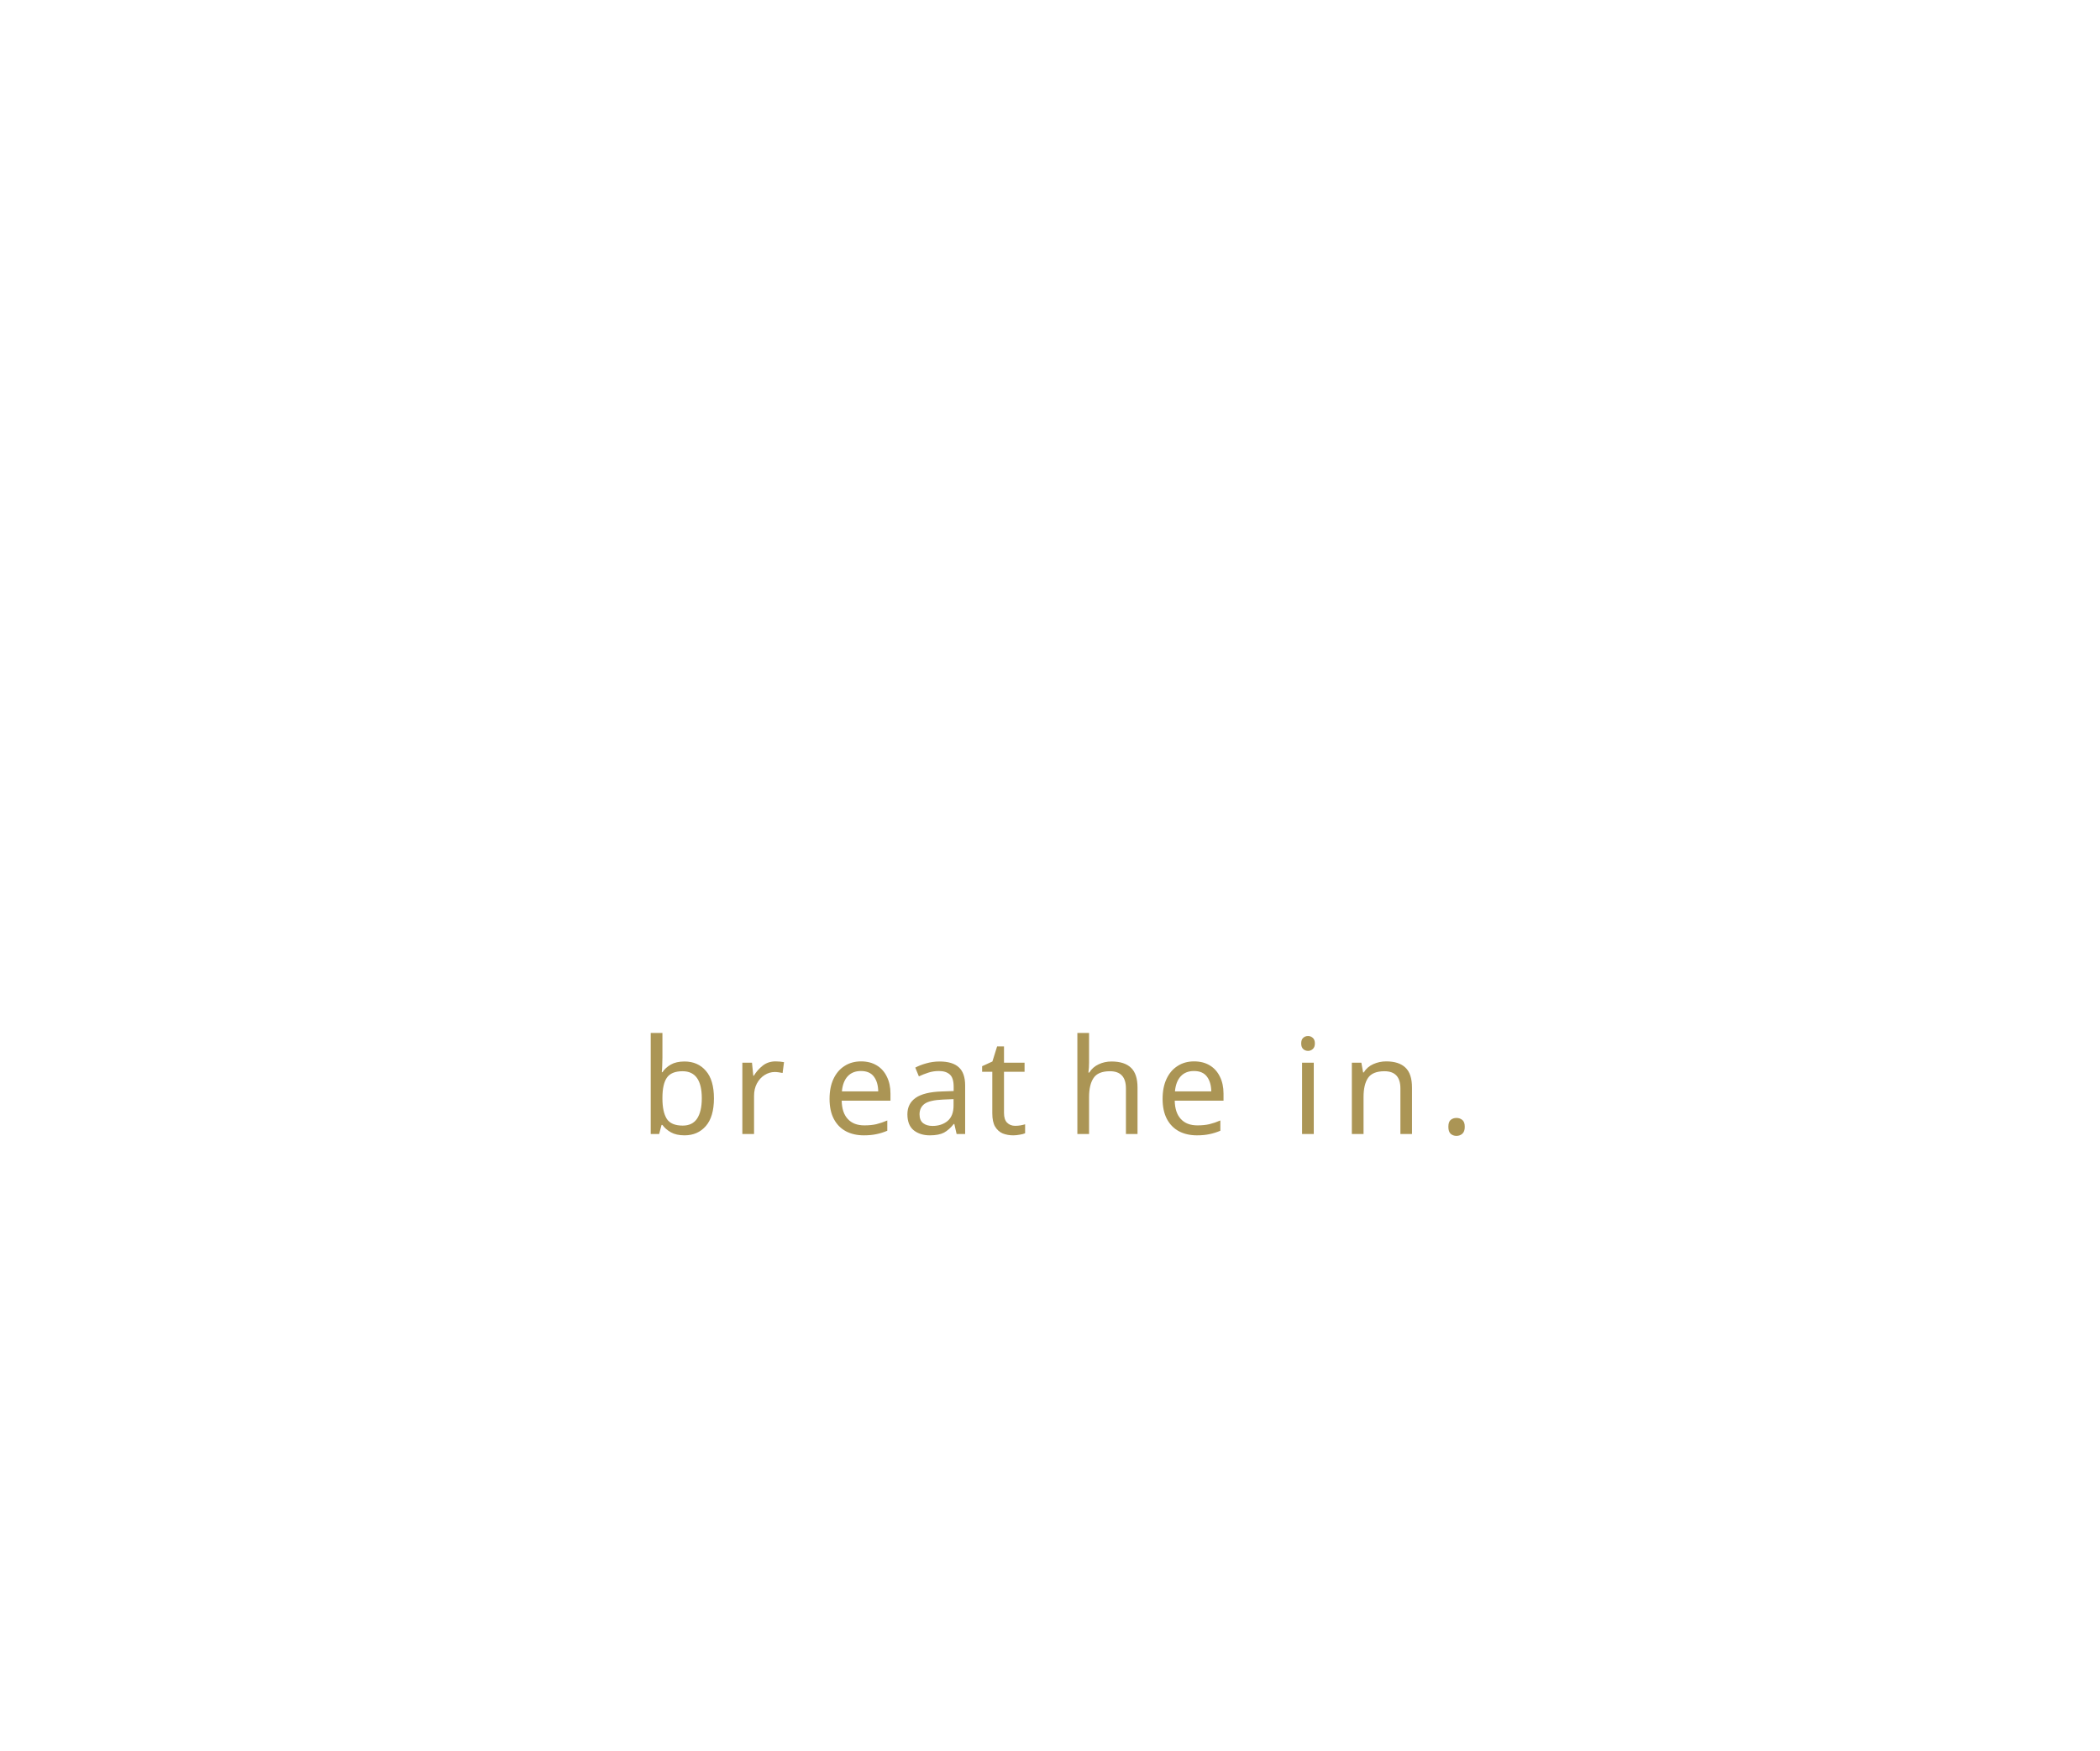
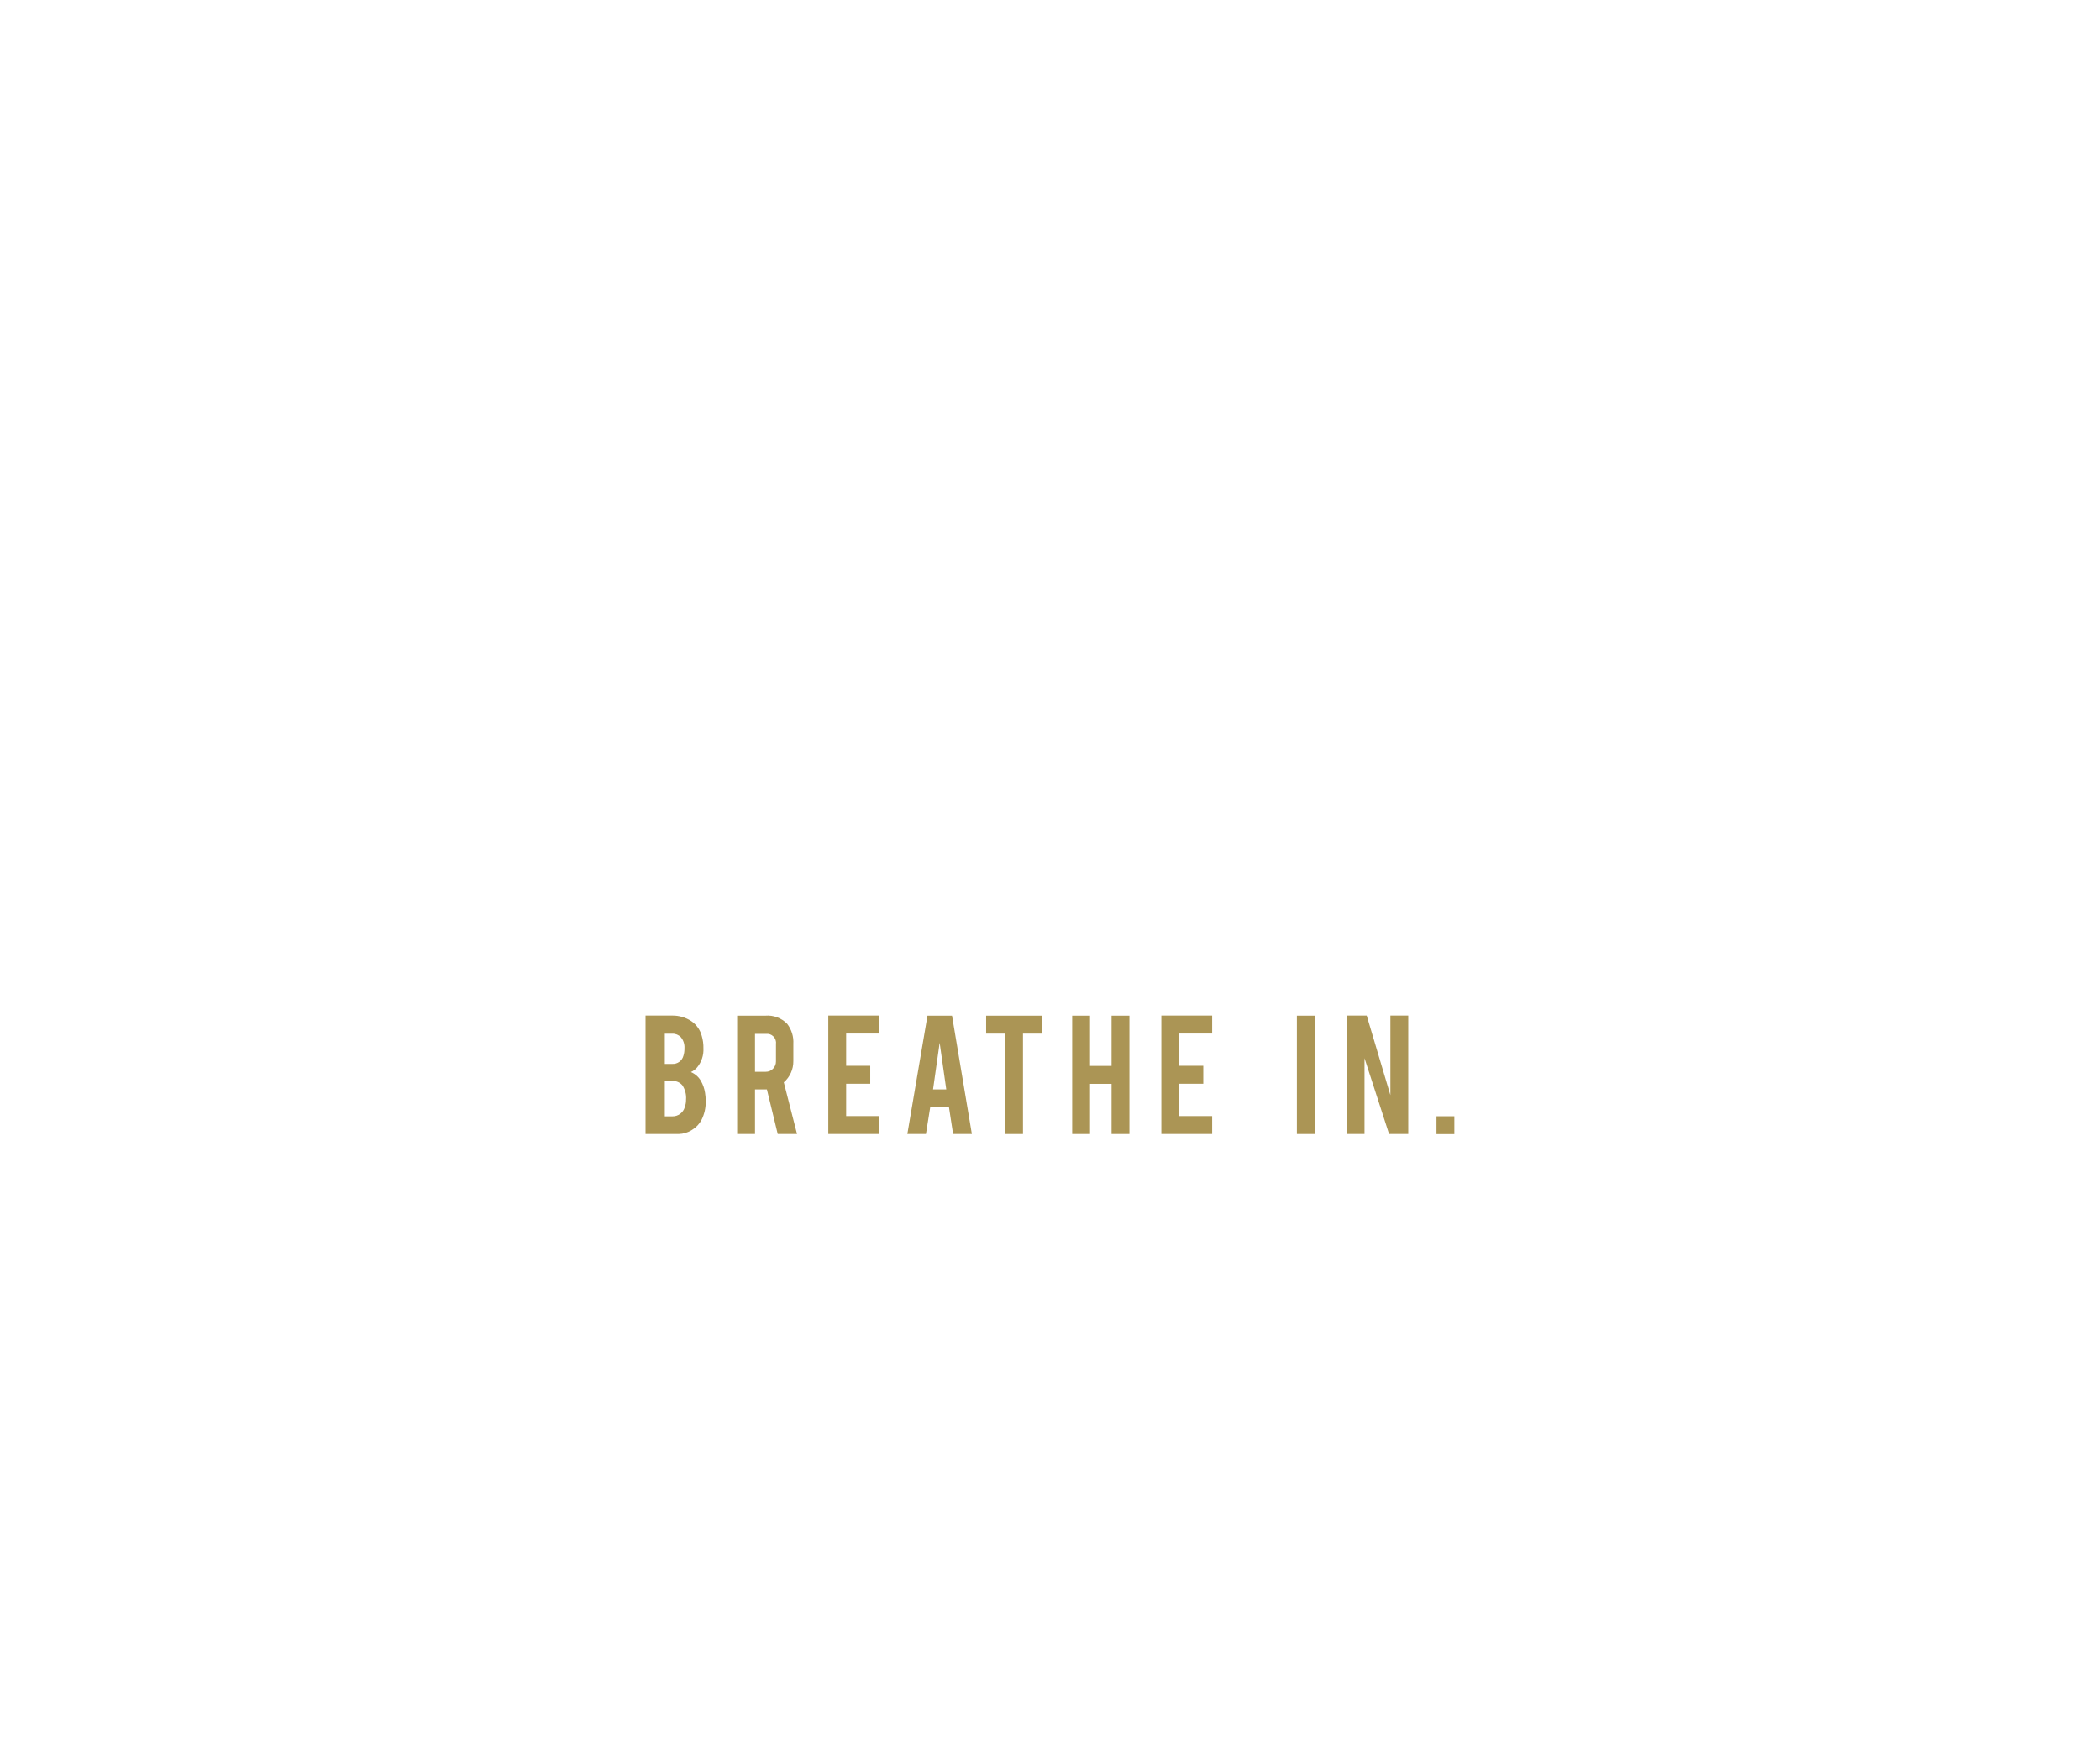
<svg xmlns="http://www.w3.org/2000/svg" id="Layer_1" data-name="Layer 1" width="300" height="250" viewBox="0 0 300 250">
  <defs>
-     <style>.cls-1{font-size:19px;fill:#ab9555;font-family:Bebas;letter-spacing:0.144em;}.cls-2{letter-spacing:0.143em;}.cls-3{letter-spacing:0.12em;}.cls-4{letter-spacing:0.015em;}.cls-5{letter-spacing:0.136em;}.cls-6{letter-spacing:0.148em;}.cls-7{letter-spacing:0.12em;}.cls-8{letter-spacing:0.148em;}</style>
+     <style>.cls-1{fill:#ab9555;}</style>
  </defs>
-   <text class="cls-1" transform="translate(91.35097 161.9632)">b<tspan class="cls-2" x="13.088" y="0">r</tspan>
-     <tspan class="cls-3" x="26.11" y="0">e</tspan>
-     <tspan class="cls-4" x="37.404" y="0">a</tspan>
-     <tspan class="cls-5" x="48.658" y="0">t</tspan>
-     <tspan class="cls-6" x="60.951" y="0">h</tspan>
-     <tspan class="cls-7" x="73.689" y="0" xml:space="preserve">e  </tspan>
-     <tspan class="cls-8" x="93.05" y="0">i</tspan>
-     <tspan class="cls-7" x="100.161" y="0">n.</tspan>
-   </text>
+   <path class="cls-1" d="M92.219,161.963V145.041h3.819a4.867,4.867,0,0,1,2.726.796,3.707,3.707,0,0,1,1.484,2.092,5.886,5.886,0,0,1,.243,1.795,3.973,3.973,0,0,1-.904,2.726,2.566,2.566,0,0,1-.891.661,2.964,2.964,0,0,1,1.444,1.282,4.986,4.986,0,0,1,.58,1.673,6.668,6.668,0,0,1,.095,1.174,5.653,5.653,0,0,1-.607,2.727,3.643,3.643,0,0,1-1.336,1.403,3.682,3.682,0,0,1-1.93.594Zm2.753-10.013h1.066a1.563,1.563,0,0,0,1.593-1.161,3.312,3.312,0,0,0,.148-1.065,2.231,2.231,0,0,0-.513-1.593,1.613,1.613,0,0,0-1.228-.499H94.972Zm0,7.489h1.066a1.81,1.81,0,0,0,1.795-1.336,2.941,2.941,0,0,0,.175-1.053,3.205,3.205,0,0,0-.54-2.064,1.739,1.739,0,0,0-1.431-.594H94.972Z" />
+   <path class="cls-1" d="M109.329,145.055a3.888,3.888,0,0,1,3.131,1.174,4.268,4.268,0,0,1,.877,2.86v2.456a3.952,3.952,0,0,1-1.363,3.036l1.889,7.382h-2.758l-1.546-6.369h-1.7v6.369h-2.551v-16.908Zm1.525,4.075a1.295,1.295,0,0,0-1.458-1.472h-1.538v5.412h1.538a1.394,1.394,0,0,0,1.032-.433,1.425,1.425,0,0,0,.425-1.039Z" />
+   <path class="cls-1" d="M118.329,161.963V145.041h7.26v2.563h-4.709v4.615h3.441v2.563h-3.441v4.615h4.709v2.564Z" />
+   <path class="cls-1" d="M132.898,158.077l-.62,3.887h-2.656l2.875-16.908h3.508l2.834,16.908h-2.682l-.597-3.887Zm1.34-9.149-.945,6.667h1.89Z" />
+   <path class="cls-1" d="M143.59,147.619h-2.712v-2.563h7.961v2.563h-2.699v14.345h-2.55Z" />
+   <path class="cls-1" d="M155.72,154.797v7.166h-2.551v-16.908h2.551v7.179h3.076v-7.179h2.551v16.908h-2.551v-7.166Z" />
+   <path class="cls-1" d="M165.908,161.963V145.041h7.26v2.563h-4.709v4.615h3.44v2.563h-3.44v4.615h4.709v2.564Z" />
+   <path class="cls-1" d="M187.82,161.963h-2.551v-16.908h2.551Z" />
+   <path class="cls-1" d="M195.243,145.041l3.385,11.372V145.041h2.551v16.922h-2.739L194.93,151.127v10.836h-2.551V145.041Z" />
+   <path class="cls-1" d="M205.213,159.426h2.551V161.977h-2.551Z" />
</svg>
